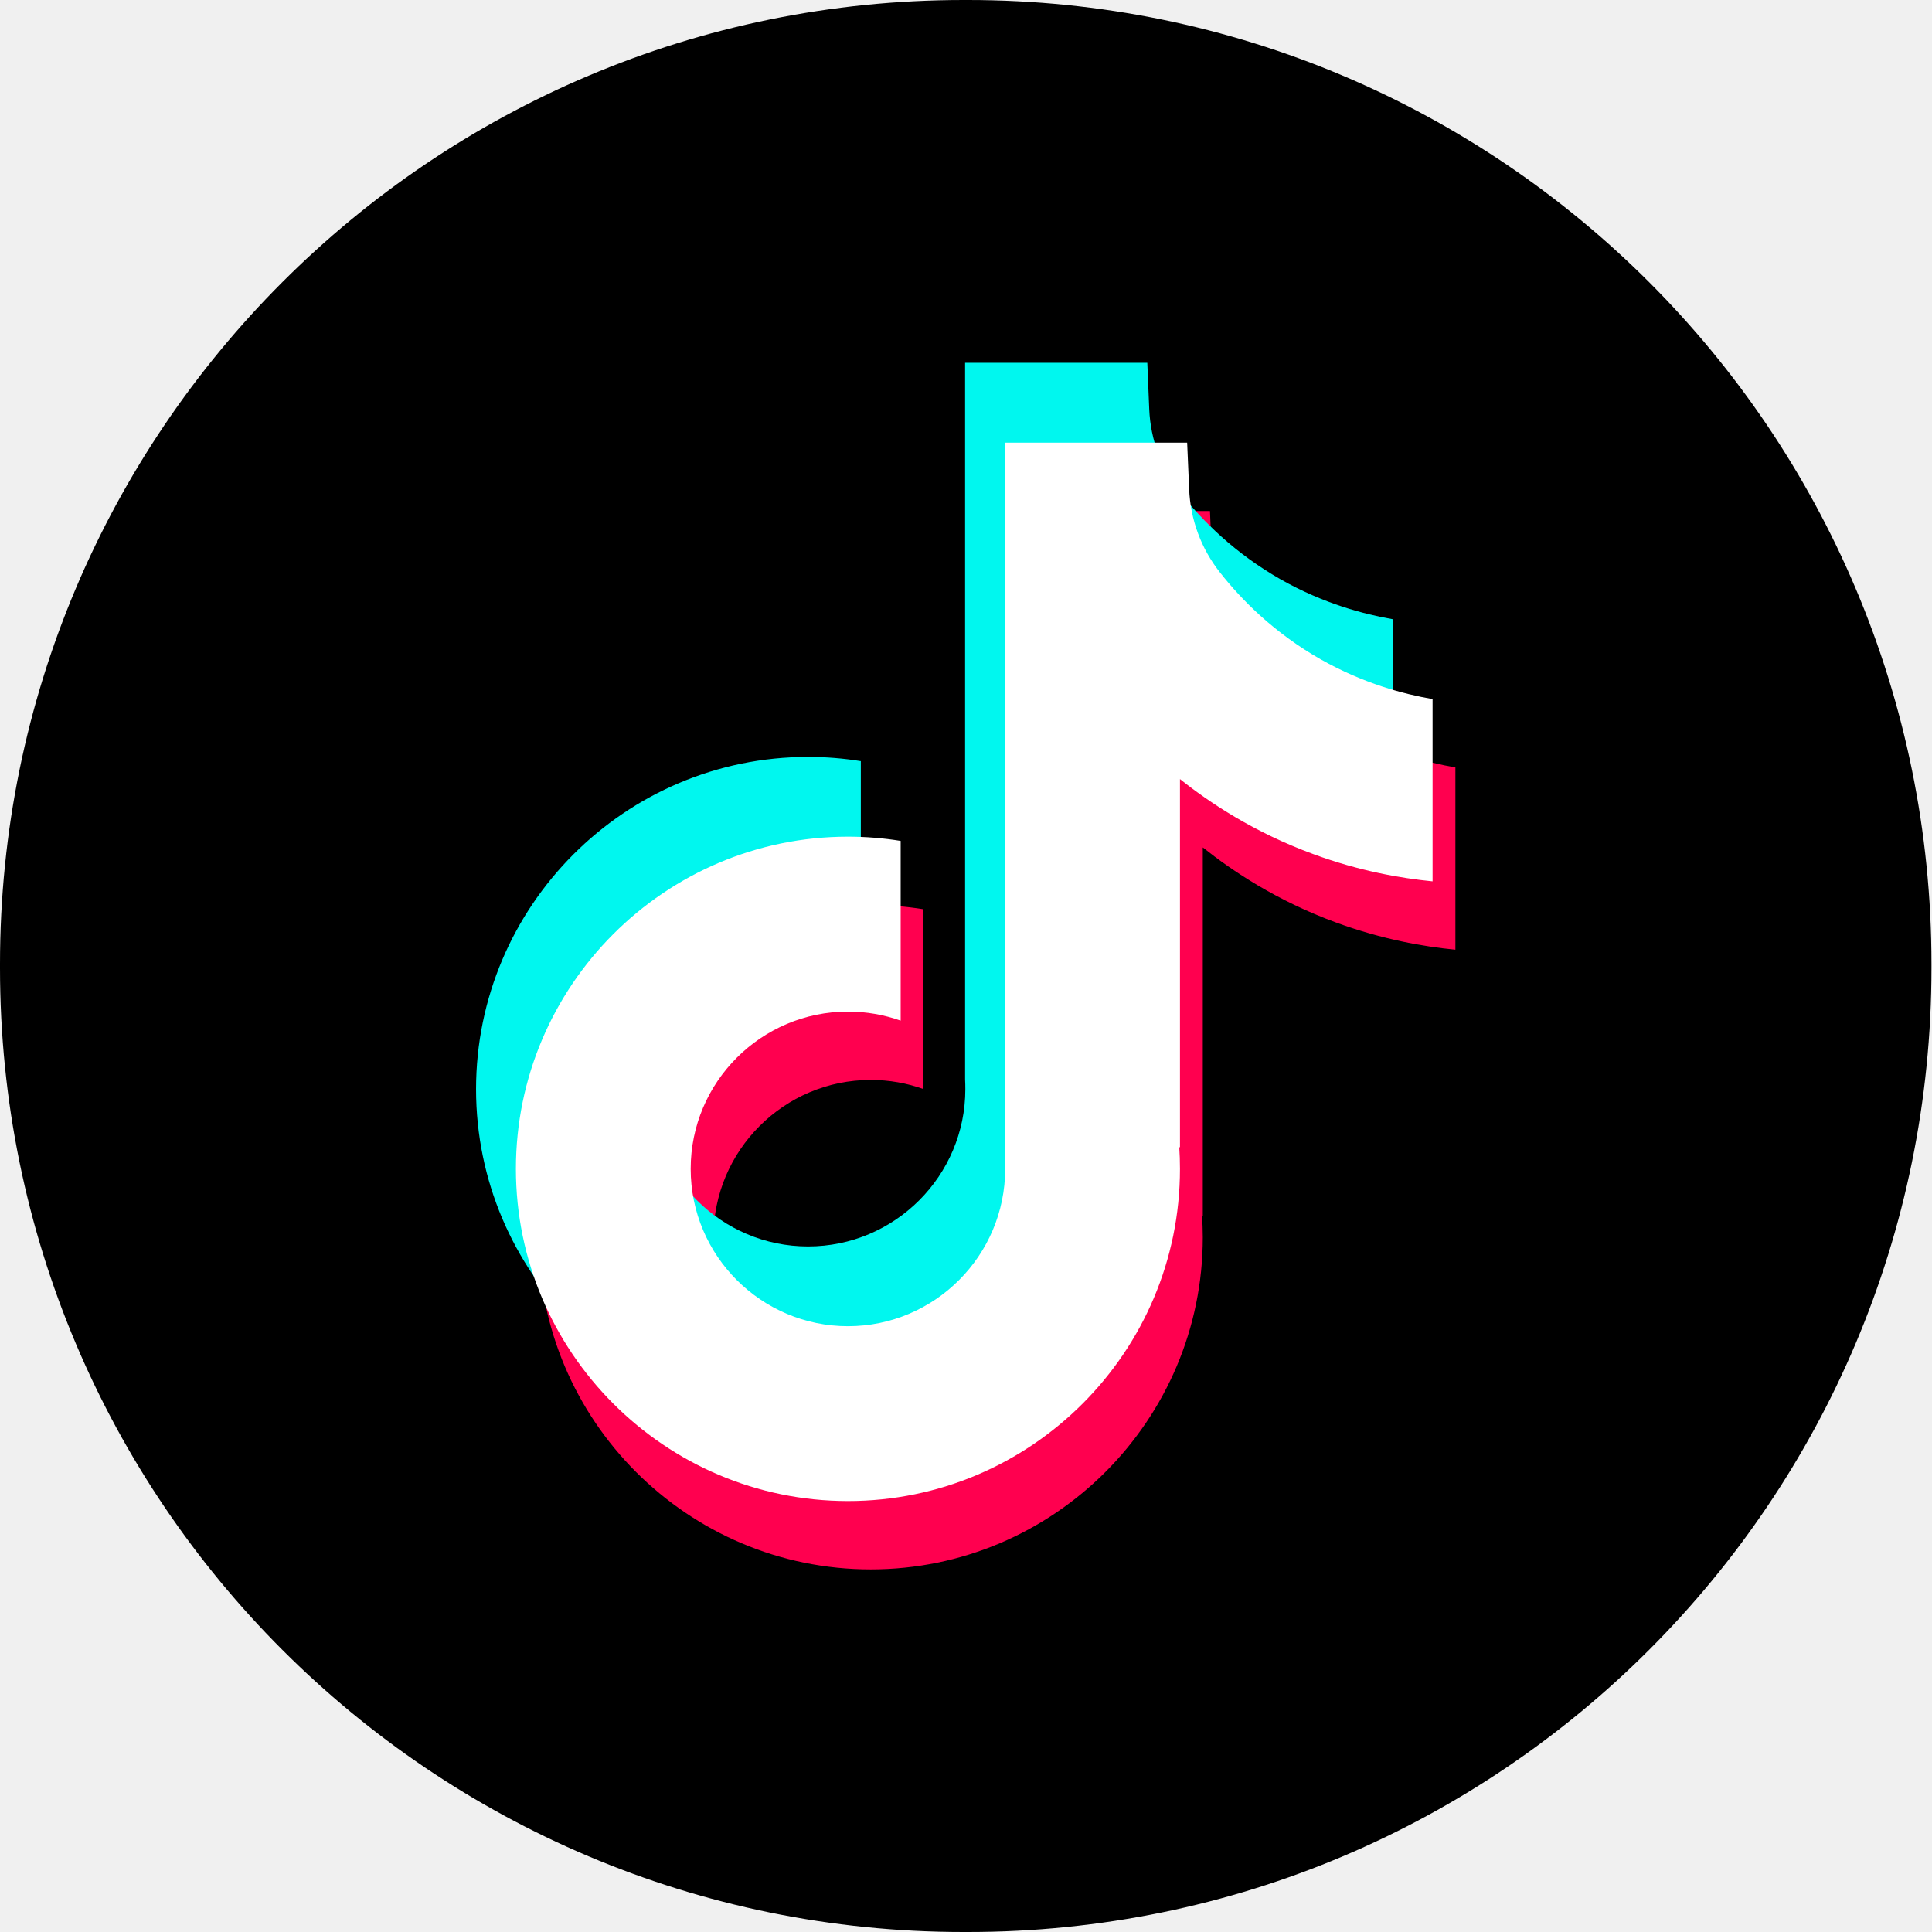
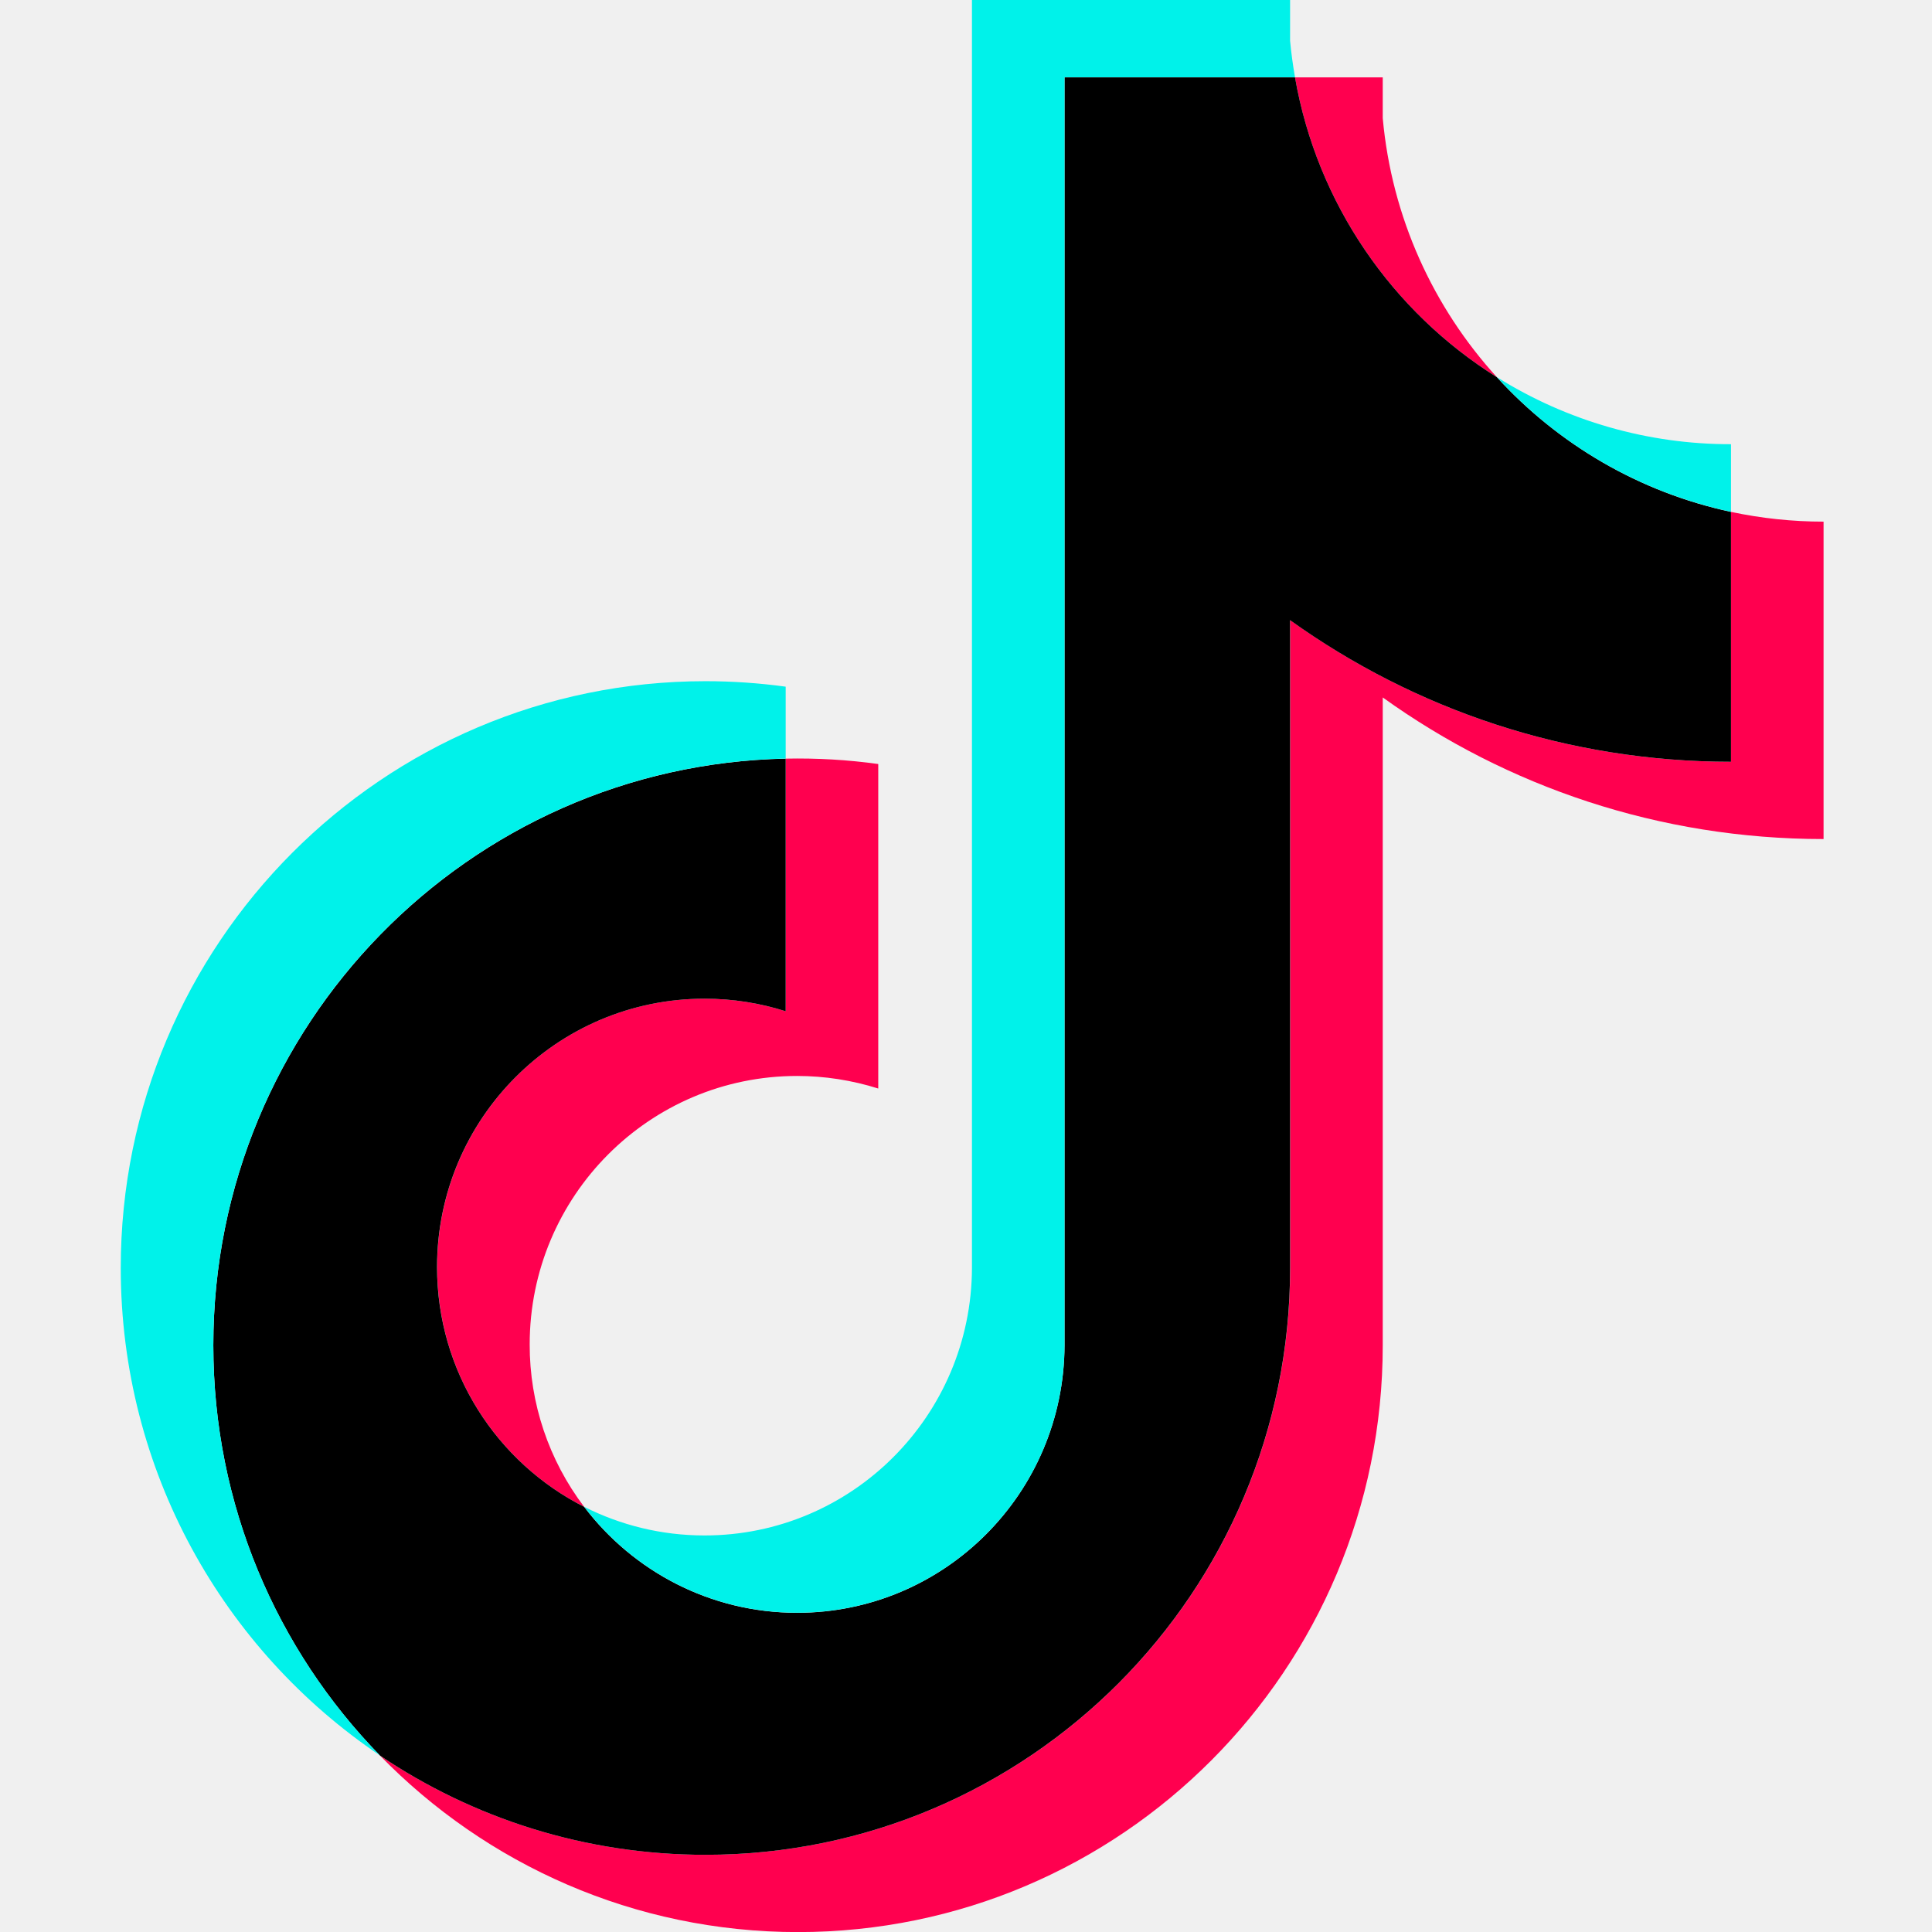
- <svg xmlns="http://www.w3.org/2000/svg" width="32" height="32" viewBox="0 0 32 32" fill="none">
-   <path d="M16.032 0H15.959C7.145 0 0 7.147 0 15.964V16.036C0 24.853 7.145 32 15.959 32H16.032C24.846 32 31.991 24.853 31.991 16.036V15.964C31.991 7.147 24.846 0 16.032 0Z" fill="black" />
-   <path d="M24.106 12.709V15.73C23.578 15.679 22.892 15.559 22.133 15.281C21.142 14.918 20.405 14.421 19.922 14.036V20.143L19.909 20.124C19.917 20.245 19.922 20.368 19.922 20.493C19.922 23.525 17.455 25.994 14.422 25.994C11.389 25.994 8.922 23.525 8.922 20.493C8.922 17.46 11.389 14.99 14.422 14.99C14.719 14.99 15.011 15.014 15.295 15.06V18.038C15.022 17.94 14.728 17.887 14.422 17.887C12.986 17.887 11.817 19.055 11.817 20.493C11.817 21.93 12.986 23.098 14.422 23.098C15.858 23.098 17.027 21.929 17.027 20.493C17.027 20.439 17.026 20.385 17.022 20.331V8.464H20.041C20.052 8.72 20.062 8.978 20.073 9.233C20.093 9.737 20.273 10.22 20.585 10.616C20.952 11.081 21.493 11.621 22.253 12.053C22.965 12.457 23.633 12.629 24.106 12.711V12.709Z" fill="#FF004F" />
-   <path d="M23.068 10.256V13.277C22.54 13.226 21.854 13.106 21.096 12.828C20.105 12.465 19.367 11.968 18.884 11.584V17.69L18.872 17.671C18.88 17.792 18.884 17.916 18.884 18.04C18.884 21.073 16.417 23.541 13.384 23.541C10.352 23.541 7.885 21.073 7.885 18.04C7.885 15.007 10.352 12.537 13.384 12.537C13.681 12.537 13.973 12.561 14.258 12.607V15.585C13.984 15.487 13.69 15.434 13.384 15.434C11.949 15.434 10.78 16.603 10.78 18.04C10.78 19.477 11.949 20.645 13.384 20.645C14.82 20.645 15.989 19.476 15.989 18.04C15.989 17.986 15.988 17.932 15.985 17.878V6.009H19.003C19.014 6.265 19.024 6.523 19.035 6.778C19.056 7.282 19.235 7.765 19.548 8.161C19.914 8.626 20.456 9.166 21.215 9.598C21.927 10 22.595 10.174 23.068 10.256Z" fill="#00F7EF" />
-   <path d="M23.728 11.577V14.598C23.2 14.546 22.514 14.427 21.756 14.148C20.765 13.785 20.027 13.289 19.544 12.904V19.011L19.532 18.992C19.54 19.113 19.544 19.236 19.544 19.36C19.544 22.393 17.078 24.862 14.045 24.862C11.012 24.862 8.545 22.393 8.545 19.36C8.545 16.328 11.012 13.858 14.045 13.858C14.342 13.858 14.633 13.882 14.918 13.928V16.905C14.644 16.808 14.351 16.755 14.045 16.755C12.609 16.755 11.44 17.923 11.44 19.36C11.44 20.798 12.609 21.966 14.045 21.966C15.48 21.966 16.649 20.797 16.649 19.36C16.649 19.307 16.648 19.253 16.645 19.199V7.332H19.663C19.674 7.588 19.684 7.846 19.696 8.101C19.716 8.604 19.895 9.088 20.208 9.483C20.574 9.949 21.116 10.489 21.875 10.921C22.587 11.323 23.255 11.497 23.728 11.579V11.577Z" fill="white" />
+ <svg xmlns="http://www.w3.org/2000/svg" width="24" height="24" viewBox="0 0 24 24" fill="none">
+   <path d="M17.177 8.664C18.72 9.772 20.611 10.423 22.653 10.423V6.48C22.266 6.48 21.881 6.439 21.503 6.359V9.463C19.461 9.463 17.57 8.811 16.027 7.704V15.752C16.027 19.778 12.775 23.041 8.764 23.041C7.267 23.041 5.876 22.587 4.72 21.808C6.039 23.161 7.878 24.001 9.913 24.001C13.925 24.001 17.177 20.738 17.177 16.712V8.664H17.177ZM18.595 4.686C17.807 3.821 17.289 2.704 17.177 1.468V0.961H16.087C16.361 2.531 17.297 3.873 18.595 4.686ZM7.257 18.719C6.817 18.139 6.578 17.43 6.58 16.7C6.58 14.859 8.067 13.366 9.902 13.366C10.244 13.366 10.584 13.419 10.91 13.522V9.491C10.529 9.438 10.145 9.416 9.76 9.424V12.562C9.434 12.459 9.094 12.406 8.752 12.406C6.917 12.406 5.43 13.899 5.43 15.74C5.43 17.042 6.173 18.17 7.257 18.719Z" fill="#FF004F" />
+   <path d="M16.026 7.704C17.57 8.811 19.461 9.463 21.503 9.463V6.359C20.363 6.115 19.354 5.517 18.595 4.686C17.297 3.873 16.361 2.531 16.087 0.961H13.224V16.712C13.218 18.548 11.733 20.035 9.902 20.035C8.823 20.035 7.864 19.518 7.257 18.719C6.173 18.17 5.429 17.042 5.429 15.74C5.429 13.899 6.917 12.406 8.752 12.406C9.103 12.406 9.442 12.461 9.76 12.562V9.424C5.819 9.506 2.65 12.738 2.65 16.712C2.65 18.696 3.439 20.494 4.72 21.808C5.876 22.587 7.267 23.041 8.763 23.041C12.775 23.041 16.026 19.777 16.026 15.752V7.704H16.026Z" fill="currentColor" />
+   <path d="M21.503 6.358V5.518C20.475 5.52 19.467 5.231 18.595 4.685C19.367 5.533 20.384 6.118 21.503 6.358ZM16.087 0.96C16.061 0.81 16.04 0.659 16.026 0.507V0H12.074V15.751C12.068 17.587 10.583 19.074 8.752 19.074C8.214 19.074 7.706 18.945 7.257 18.718C7.864 19.517 8.823 20.034 9.902 20.034C11.733 20.034 13.218 18.547 13.224 16.711V0.96H16.087ZM9.76 9.423V8.53C9.43 8.485 9.097 8.462 8.764 8.462C4.752 8.462 1.5 11.725 1.5 15.751C1.5 18.274 2.778 20.499 4.72 21.807C3.439 20.493 2.65 18.694 2.65 16.711C2.65 12.736 5.819 9.505 9.76 9.423Z" fill="#00F2EA" />
</svg>
